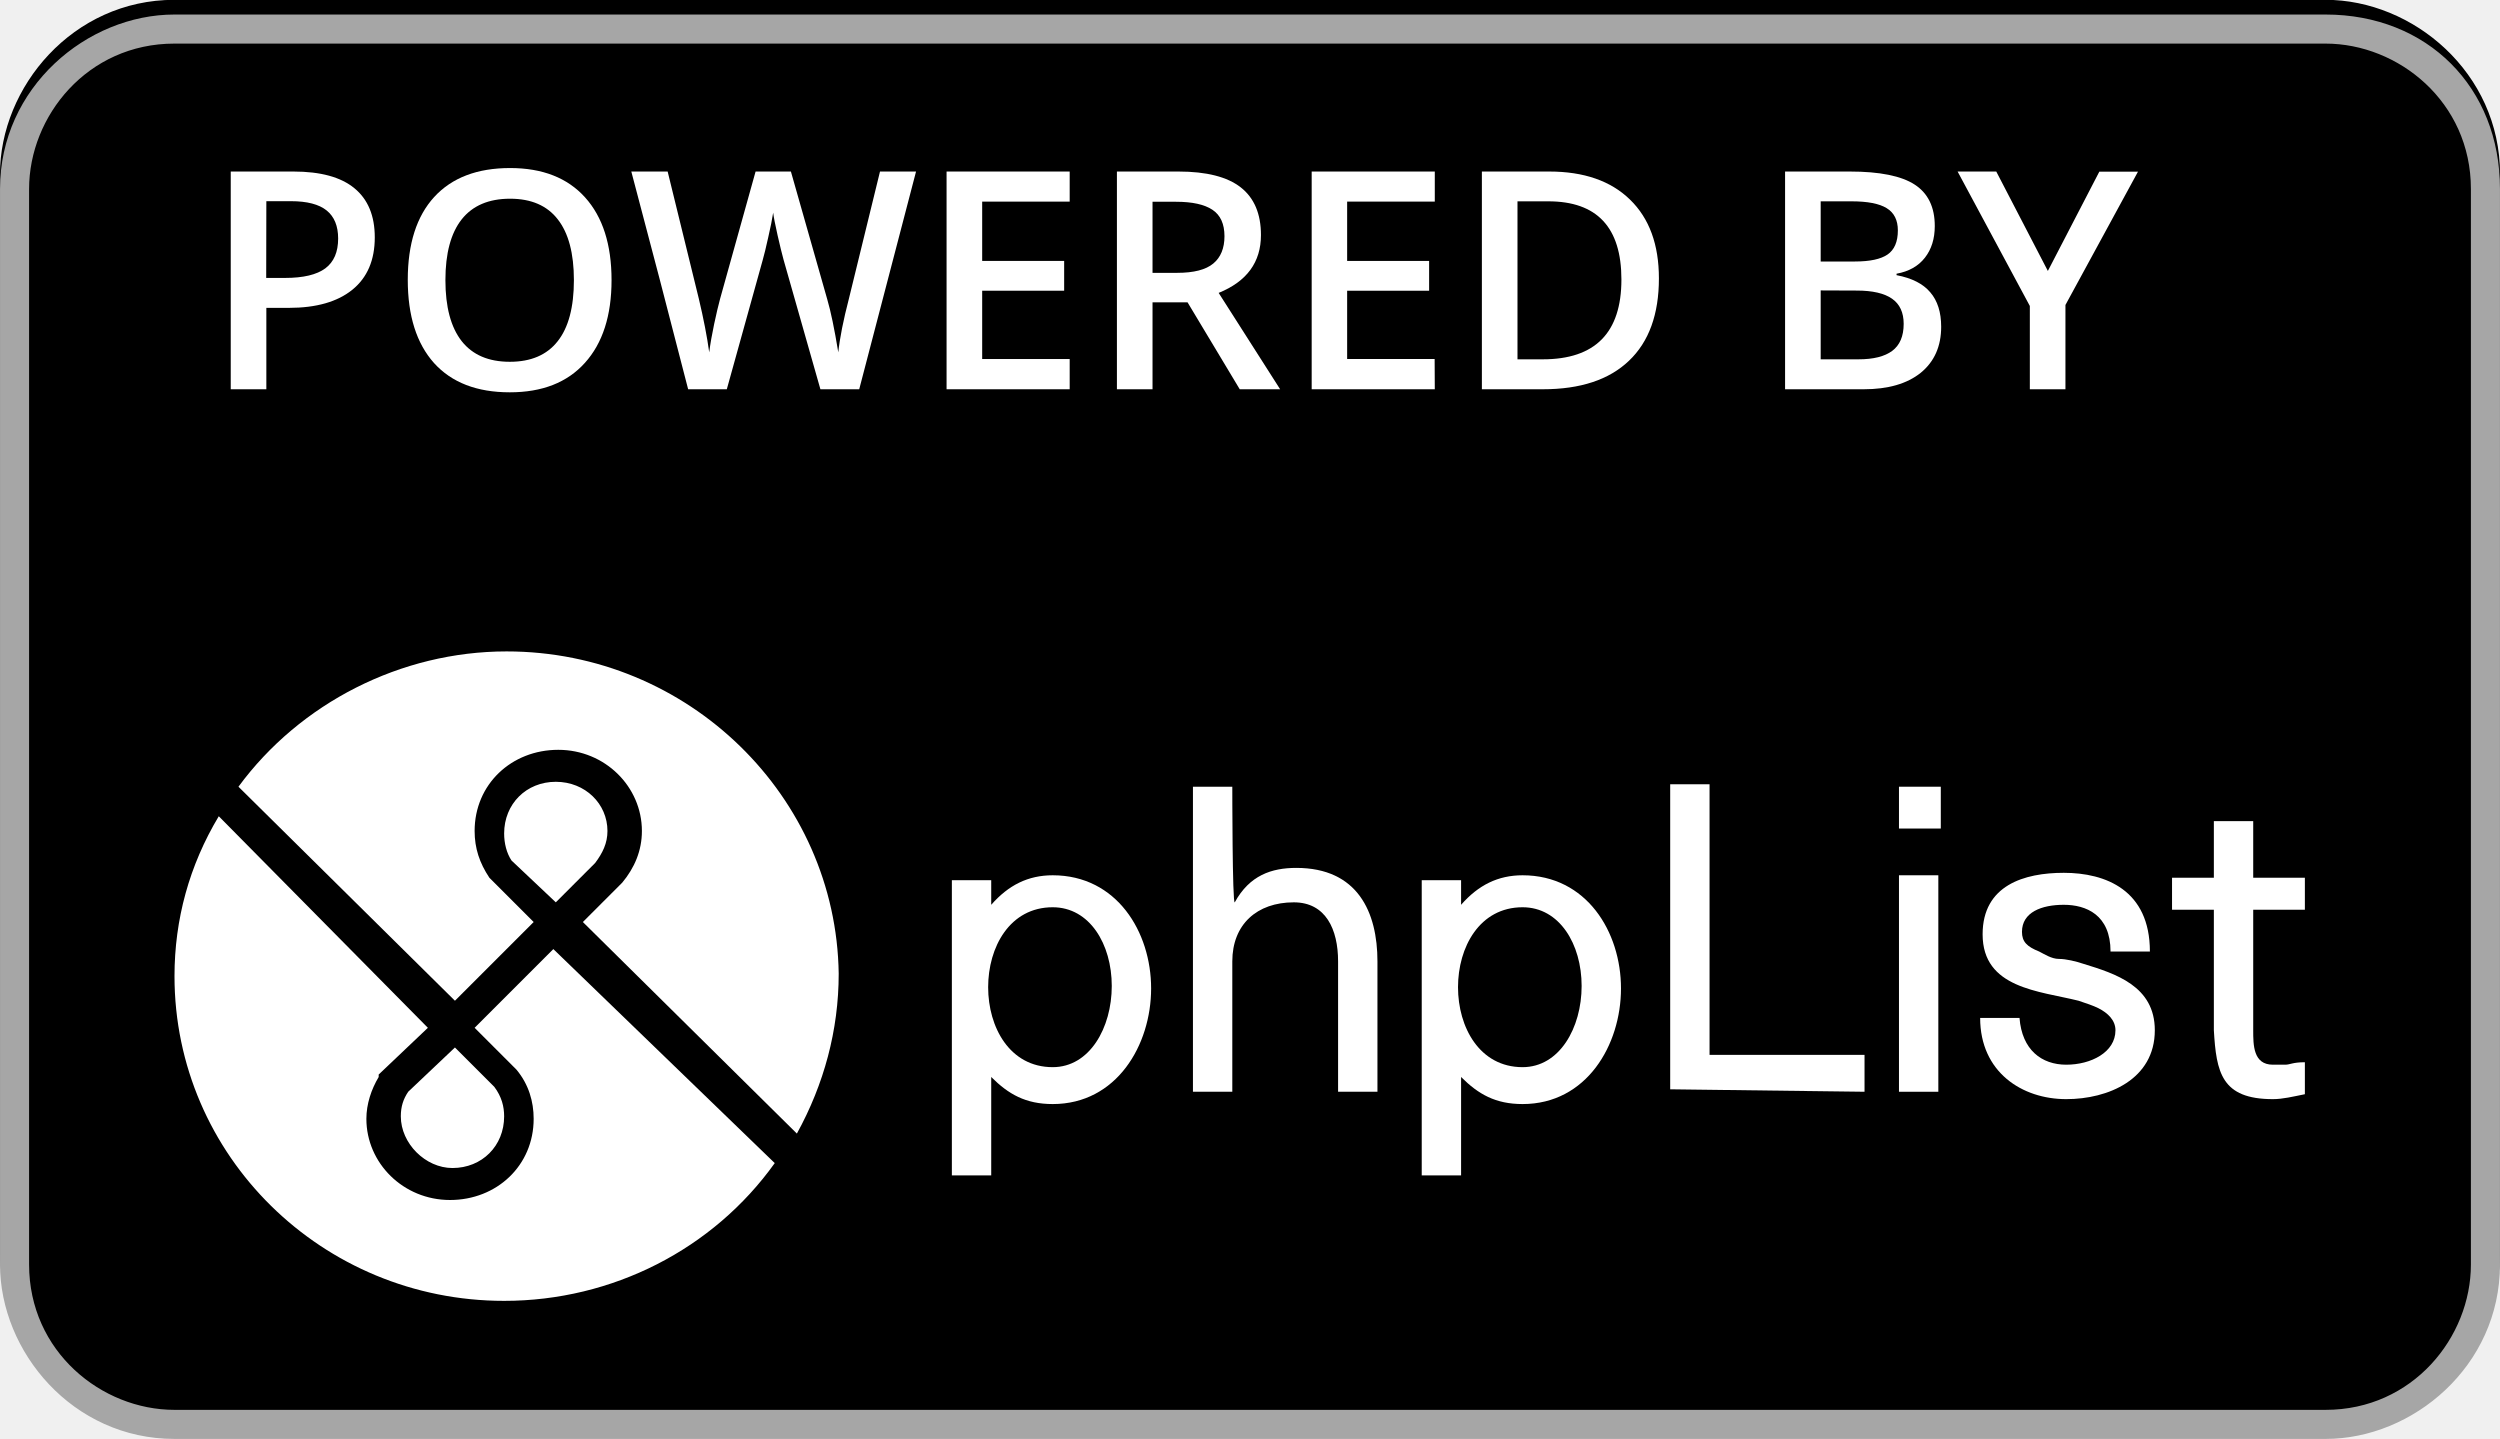
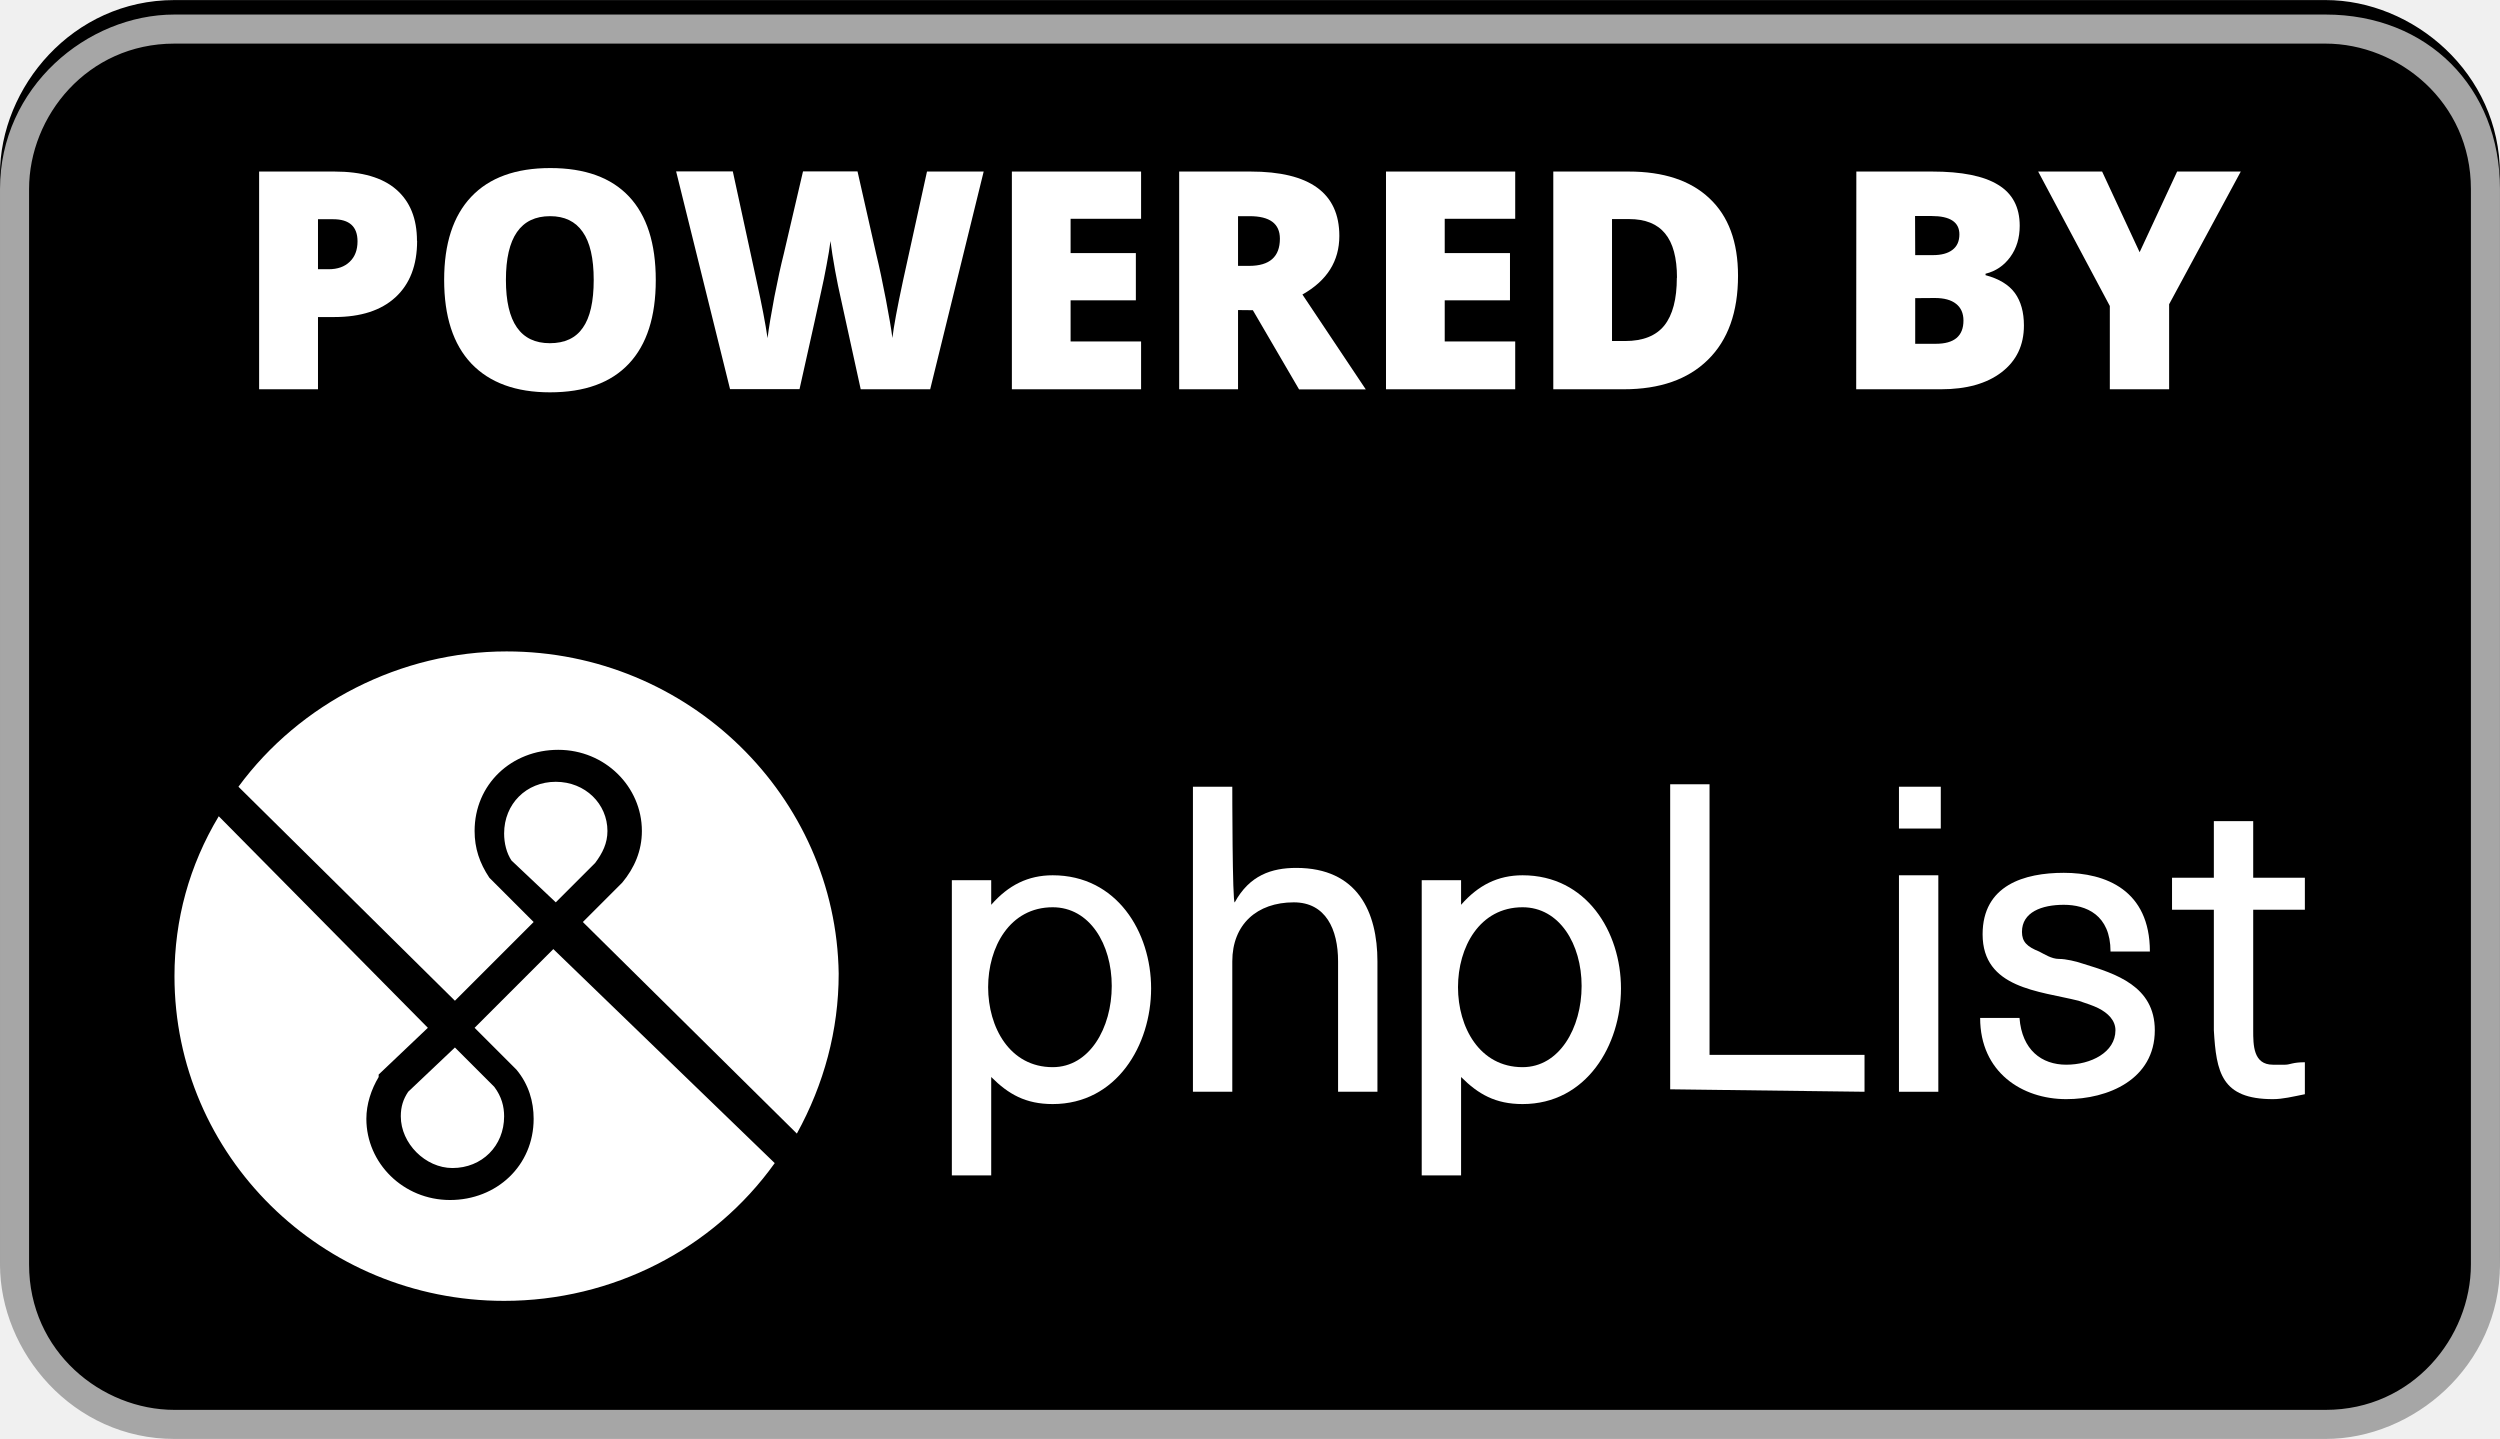
- <svg xmlns="http://www.w3.org/2000/svg" width="70.182" height="40.395" viewBox="0 0 18.569 10.688" version="1.1" id="svg8">
+ <svg xmlns="http://www.w3.org/2000/svg" width="69.833" height="40.195" viewBox="0 0 18.477 10.635" version="1.1" id="svg8">
  <defs id="defs2" />
-   <g id="layer1" transform="translate(-120.2654,-211.9793)">
-     <path id="path1035" d="m 137.539,222.559 h -15.978 c -0.648,0 -1.296,-0.54 -1.296,-1.296 v -7.989 c 0,-0.648 0.54,-1.296 1.296,-1.296 h 15.978 c 0.648,0 1.296,0.54 1.296,1.296 v 7.989 c 0,0.756 -0.54,1.296 -1.296,1.296 z" style="stroke-width:1.08" />
-     <g id="g1041" transform="matrix(1.079589,0,0,1.079589,107.4183,189.5238)">
-       <g id="g1039">
-         <path style="fill:#a6a6a6" id="path1037" d="m 27.9,21.1 c 0.5,0 1,0.4 1,1 v 7.4 c 0,0.5 -0.4,1 -1,1 H 13.1 c -0.5,0 -1,-0.4 -1,-1 v -7.4 c 0,-0.5 0.4,-1 1,-1 h 14.8 m 0,-0.2 H 13.1 c -0.6,0 -1.2,0.5 -1.2,1.2 v 7.4 c 0,0.6 0.5,1.2 1.2,1.2 h 14.8 c 0.6,0 1.2,-0.5 1.2,-1.2 v -7.4 c 0,-0.7 -0.5,-1.2 -1.2,-1.2 z" class="st3" />
+   <g id="layer1" transform="translate(-171.7023,-162.5596)">
+     <path d="m 188.89,173.087 h -15.899 c -0.645,0 -1.289,-0.537 -1.289,-1.289 v -7.949 c 0,-0.645 0.537,-1.289 1.289,-1.289 h 15.899 c 0.645,0 1.289,0.537 1.289,1.289 v 7.949 c 0,0.752 -0.537,1.289 -1.289,1.289 z" id="path30" style="stroke-width:1.074" />
+     <g transform="matrix(1.07423,0,0,1.07423,158.919,140.2156)" id="g36">
+       <g id="g34">
+         <path class="st3" d="m 27.9,21.1 c 0.5,0 1,0.4 1,1 v 7.4 c 0,0.5 -0.4,1 -1,1 H 13.1 c -0.5,0 -1,-0.4 -1,-1 v -7.4 c 0,-0.5 0.4,-1 1,-1 h 14.8 m 0,-0.2 H 13.1 c -0.6,0 -1.2,0.5 -1.2,1.2 v 7.4 c 0,0.6 0.5,1.2 1.2,1.2 h 14.8 c 0.6,0 1.2,-0.5 1.2,-1.2 v -7.4 c 0,-0.7 -0.5,-1.2 -1.2,-1.2 z" id="path32" style="fill:#a6a6a6" />
      </g>
    </g>
-     <g transform="matrix(1.079589,0,0,1.079589,107.3479,188.9811)" id="g1067">
-       <g id="g1065">
-         <g aria-label="POWERED BY" transform="translate(13.3546,23.9809)" style="font-size:2.098px;font-family:OpenSans-Semibold;fill:#ffffff" id="text1045">
-           <path d="m 1.189,-1.045 q 0,0.235 -0.154,0.36 -0.154,0.125 -0.437,0.125 H 0.443 V 0 H 0.198 v -1.498 h 0.431 q 0.281,0 0.42,0.115 0.14,0.115 0.14,0.338 z m -0.747,0.279 h 0.13 q 0.188,0 0.277,-0.066 0.088,-0.066 0.088,-0.205 0,-0.129 -0.079,-0.193 -0.079,-0.064 -0.246,-0.064 H 0.443 Z" style="font-style:normal;font-variant:normal;font-weight:600;font-stretch:normal;font-family:'Open Sans';-inkscape-font-specification:'Open Sans Semi-Bold'" id="path1105" />
-           <path d="m 2.818,-0.751 q 0,0.366 -0.183,0.569 -0.182,0.203 -0.517,0.203 -0.339,0 -0.521,-0.201 -0.181,-0.202 -0.181,-0.573 0,-0.371 0.182,-0.57 0.183,-0.199 0.522,-0.199 0.334,0 0.516,0.202 0.182,0.202 0.182,0.569 z m -1.143,0 q 0,0.277 0.112,0.42 0.112,0.142 0.331,0.142 0.218,0 0.329,-0.141 0.112,-0.141 0.112,-0.421 0,-0.276 -0.111,-0.418 -0.11,-0.142 -0.328,-0.142 -0.22,0 -0.333,0.142 -0.112,0.142 -0.112,0.418 z" style="font-style:normal;font-variant:normal;font-weight:600;font-stretch:normal;font-family:'Open Sans';-inkscape-font-specification:'Open Sans Semi-Bold'" id="path1107" />
-           <path d="M 4.522,0 H 4.255 L 4.001,-0.893 q -0.016,-0.058 -0.041,-0.168 -0.025,-0.111 -0.03,-0.154 -0.01,0.066 -0.034,0.17 -0.023,0.104 -0.038,0.156 L 3.611,0 H 3.345 L 3.151,-0.75 2.954,-1.498 h 0.25 l 0.214,0.873 q 0.05,0.21 0.072,0.371 0.011,-0.087 0.034,-0.195 0.023,-0.108 0.041,-0.174 L 3.809,-1.498 h 0.243 l 0.25,0.879 q 0.036,0.122 0.076,0.365 0.015,-0.146 0.074,-0.373 l 0.213,-0.871 h 0.248 z" style="font-style:normal;font-variant:normal;font-weight:600;font-stretch:normal;font-family:'Open Sans';-inkscape-font-specification:'Open Sans Semi-Bold'" id="path1109" />
-           <path d="m 5.97,0 h -0.847 v -1.498 h 0.847 v 0.207 H 5.368 v 0.408 H 5.932 v 0.205 H 5.368 v 0.47 h 0.602 z" style="font-style:normal;font-variant:normal;font-weight:600;font-stretch:normal;font-family:'Open Sans';-inkscape-font-specification:'Open Sans Semi-Bold'" id="path1111" />
-           <path d="M 6.54,-0.801 H 6.71 q 0.171,0 0.248,-0.064 0.077,-0.064 0.077,-0.188 0,-0.127 -0.083,-0.182 -0.083,-0.055 -0.25,-0.055 H 6.54 Z m 0,0.203 V 0 H 6.295 v -1.498 h 0.423 q 0.29,0 0.429,0.109 0.139,0.109 0.139,0.328 0,0.28 -0.291,0.398 L 7.418,0 H 7.14 L 6.781,-0.598 Z" style="font-style:normal;font-variant:normal;font-weight:600;font-stretch:normal;font-family:'Open Sans';-inkscape-font-specification:'Open Sans Semi-Bold'" id="path1113" />
-           <path d="M 8.482,0 H 7.635 v -1.498 h 0.847 v 0.207 H 7.879 v 0.408 h 0.564 v 0.205 H 7.879 v 0.47 h 0.602 z" style="font-style:normal;font-variant:normal;font-weight:600;font-stretch:normal;font-family:'Open Sans';-inkscape-font-specification:'Open Sans Semi-Bold'" id="path1115" />
-           <path d="m 10.024,-0.763 q 0,0.371 -0.206,0.567 Q 9.613,0 9.225,0 H 8.806 v -1.498 h 0.463 q 0.358,0 0.556,0.193 0.199,0.193 0.199,0.542 z m -0.258,0.008 q 0,-0.538 -0.503,-0.538 H 9.051 v 1.087 h 0.174 q 0.541,0 0.541,-0.549 z" style="font-style:normal;font-variant:normal;font-weight:600;font-stretch:normal;font-family:'Open Sans';-inkscape-font-specification:'Open Sans Semi-Bold'" id="path1117" />
-           <path d="m 10.892,-1.498 h 0.445 q 0.309,0 0.447,0.09 0.138,0.09 0.138,0.285 0,0.131 -0.068,0.218 -0.068,0.087 -0.195,0.11 v 0.01 q 0.158,0.03 0.232,0.118 0.075,0.087 0.075,0.237 0,0.202 -0.141,0.317 Q 11.684,0 11.433,0 h -0.541 z m 0.245,0.619 h 0.236 q 0.154,0 0.224,-0.048 0.071,-0.049 0.071,-0.166 0,-0.106 -0.077,-0.153 -0.076,-0.047 -0.242,-0.047 h -0.212 z m 0,0.199 v 0.474 h 0.26 q 0.154,0 0.232,-0.058 0.079,-0.059 0.079,-0.186 0,-0.117 -0.08,-0.173 -0.08,-0.056 -0.243,-0.056 z" style="font-style:normal;font-variant:normal;font-weight:600;font-stretch:normal;font-family:'Open Sans';-inkscape-font-specification:'Open Sans Semi-Bold'" id="path1119" />
-           <path d="m 12.7,-0.814 0.354,-0.683 h 0.266 l -0.499,0.917 V 0 H 12.576 V -0.573 L 12.079,-1.498 h 0.266 z" style="font-style:normal;font-variant:normal;font-weight:600;font-stretch:normal;font-family:'Open Sans';-inkscape-font-specification:'Open Sans Semi-Bold'" id="path1121" />
+     <g id="g881_19_" transform="matrix(1.07423,0,0,1.07423,158.8489,139.6755)">
+       <g id="g894_19_">
+         <g aria-label="POWERED BY" style="font-size:2.098px;font-family:OpenSans-Semibold;fill:#ffffff" id="text38">
+           <path d="m 14.835,22.96 q 0,0.251 -0.149,0.388 -0.148,0.136 -0.42,0.136 H 14.153 V 23.981 h -0.405 v -1.498 h 0.518 q 0.284,0 0.426,0.124 0.142,0.124 0.142,0.352 z m -0.682,0.195 h 0.074 q 0.091,0 0.144,-0.051 0.054,-0.051 0.054,-0.141 0,-0.152 -0.168,-0.152 h -0.104 z" style="font-style:normal;font-variant:normal;font-weight:800;font-stretch:normal;font-family:'Open Sans';-inkscape-font-specification:'Open Sans Ultra-Bold'" id="path830" />
+           <path d="m 16.477,23.23 q 0,0.378 -0.185,0.575 -0.185,0.197 -0.543,0.197 -0.352,0 -0.541,-0.198 -0.187,-0.198 -0.187,-0.576 0,-0.374 0.186,-0.571 0.187,-0.198 0.544,-0.198 0.358,0 0.542,0.196 0.184,0.196 0.184,0.575 z m -1.031,0 q 0,0.434 0.302,0.434 0.154,0 0.227,-0.106 0.075,-0.106 0.075,-0.329 0,-0.224 -0.076,-0.331 -0.075,-0.108 -0.224,-0.108 -0.304,0 -0.304,0.438 z" style="font-style:normal;font-variant:normal;font-weight:800;font-stretch:normal;font-family:'Open Sans';-inkscape-font-specification:'Open Sans Ultra-Bold'" id="path832" />
+           <path d="m 18.365,23.981 h -0.478 l -0.143,-0.653 q -0.01,-0.041 -0.033,-0.163 -0.022,-0.122 -0.032,-0.204 -0.008,0.067 -0.027,0.166 -0.018,0.098 -0.037,0.181 -0.017,0.083 -0.149,0.672 H 16.988 l -0.371,-1.498 h 0.39 l 0.163,0.751 q 0.055,0.249 0.076,0.396 0.013,-0.104 0.047,-0.284 0.035,-0.179 0.065,-0.297 l 0.132,-0.566 h 0.375 l 0.128,0.566 q 0.033,0.136 0.067,0.314 0.034,0.178 0.045,0.266 0.013,-0.114 0.073,-0.394 L 18.343,22.483 h 0.39 z" style="font-style:normal;font-variant:normal;font-weight:800;font-stretch:normal;font-family:'Open Sans';-inkscape-font-specification:'Open Sans Ultra-Bold'" id="path834" />
+           <path d="m 19.816,23.981 h -0.889 v -1.498 h 0.889 v 0.325 h -0.485 v 0.236 h 0.449 v 0.325 h -0.449 v 0.283 h 0.485 z" style="font-style:normal;font-variant:normal;font-weight:800;font-stretch:normal;font-family:'Open Sans';-inkscape-font-specification:'Open Sans Ultra-Bold'" id="path836" />
+           <path d="M 20.483,23.436 V 23.981 h -0.405 v -1.498 h 0.491 q 0.611,0 0.611,0.443 0,0.26 -0.254,0.403 l 0.436,0.653 h -0.459 l -0.318,-0.545 z m 0,-0.304 h 0.076 q 0.212,0 0.212,-0.187 0,-0.155 -0.208,-0.155 h -0.08 z" style="font-style:normal;font-variant:normal;font-weight:800;font-stretch:normal;font-family:'Open Sans';-inkscape-font-specification:'Open Sans Ultra-Bold'" id="path838" />
+           <path d="m 22.39,23.981 h -0.889 v -1.498 h 0.889 v 0.325 h -0.485 v 0.236 h 0.449 v 0.325 h -0.449 v 0.283 h 0.485 z" style="font-style:normal;font-variant:normal;font-weight:800;font-stretch:normal;font-family:'Open Sans';-inkscape-font-specification:'Open Sans Ultra-Bold'" id="path840" />
+           <path d="m 23.923,23.2 q 0,0.375 -0.207,0.578 -0.206,0.203 -0.58,0.203 H 22.652 v -1.498 h 0.518 q 0.361,0 0.556,0.184 0.197,0.184 0.197,0.533 z m -0.42,0.014 q 0,-0.206 -0.082,-0.305 -0.081,-0.099 -0.247,-0.099 h -0.118 v 0.839 h 0.09 q 0.184,0 0.27,-0.107 0.086,-0.108 0.086,-0.328 z" style="font-style:normal;font-variant:normal;font-weight:800;font-stretch:normal;font-family:'Open Sans';-inkscape-font-specification:'Open Sans Ultra-Bold'" id="path842" />
+           <path d="m 24.737,22.483 h 0.522 q 0.305,0 0.453,0.091 0.149,0.09 0.149,0.282 0,0.126 -0.065,0.215 -0.065,0.089 -0.17,0.115 v 0.01 q 0.139,0.037 0.202,0.123 0.062,0.086 0.062,0.223 0,0.204 -0.154,0.322 -0.153,0.117 -0.417,0.117 h -0.583 z m 0.405,0.575 h 0.122 q 0.087,0 0.134,-0.036 0.048,-0.036 0.048,-0.107 0,-0.126 -0.191,-0.126 h -0.114 z m 0,0.296 v 0.314 h 0.142 q 0.19,0 0.19,-0.16 0,-0.075 -0.051,-0.115 -0.05,-0.04 -0.146,-0.04 z" style="font-style:normal;font-variant:normal;font-weight:800;font-stretch:normal;font-family:'Open Sans';-inkscape-font-specification:'Open Sans Ultra-Bold'" id="path844" />
+           <path d="m 26.686,23.038 0.258,-0.555 h 0.438 l -0.493,0.913 V 23.981 h -0.408 v -0.573 l -0.493,-0.925 h 0.44 z" style="font-style:normal;font-variant:normal;font-weight:800;font-stretch:normal;font-family:'Open Sans';-inkscape-font-specification:'Open Sans Ultra-Bold'" id="path846" />
        </g>
-         <g transform="matrix(0.1692526,0,0,0.1692526,164.359,336.7693)" id="g1063">
-           <path style="fill:#ffffff" d="m -857.6,-1827 c 1.5,0 2.4,1.5 2.4,3.2 0,1.7 -0.9,3.3 -2.4,3.3 -3.5,0 -3.5,-6.5 0,-6.5 z m -2.5,-1.1 h -1.6 v 12 h 1.6 v -4 c 0.7,0.7 1.4,1.1 2.5,1.1 2.6,0 4,-2.4 4,-4.7 0,-2.3 -1.4,-4.6 -4,-4.6 -1,0 -1.8,0.4 -2.5,1.2 z" class="st0" id="path1047" />
-           <path style="fill:#ffffff" d="m -850.3,-1831.9 h -1.6 v 12.4 h 1.6 v -5.3 c 0,-1.5 1,-2.4 2.5,-2.4 1.3,0 1.8,1.1 1.8,2.4 v 5.3 h 1.6 v -5.3 c 0,-2 -0.8,-3.8 -3.3,-3.8 -1,0 -1.9,0.3 -2.5,1.4 -0.1,0.1 -0.1,-4.7 -0.1,-4.7 z" class="st0" id="path1049" />
-           <path style="fill:#ffffff" d="m -838.5,-1827 c 1.5,0 2.4,1.5 2.4,3.2 0,1.7 -0.9,3.3 -2.4,3.3 -3.5,0 -3.5,-6.5 0,-6.5 z m -2.5,-1.1 h -1.6 v 12 h 1.6 v -4 c 0.7,0.7 1.4,1.1 2.5,1.1 2.6,0 4,-2.4 4,-4.7 0,-2.3 -1.4,-4.6 -4,-4.6 -1,0 -1.8,0.4 -2.5,1.2 z" class="st0" id="path1051" />
-           <path style="fill:#ffffff" d="m -824.6,-1819.5 v -1.5 h -6.3 v -11 h -1.6 v 12.4 z" class="st0" id="path1053" />
-           <path style="fill:#ffffff" d="m -821.6,-1819.5 v -8.8 h -1.6 v 8.8 z m 0.1,-10.7 v -1.7 h -1.7 v 1.7 z" class="st0" id="path1055" />
-           <path style="fill:#ffffff" d="m -816.4,-1819.2 c 1.7,0 3.6,-0.8 3.6,-2.8 0,-1.8 -1.6,-2.3 -2.9,-2.7 -0.3,-0.1 -0.7,-0.2 -1,-0.2 -0.3,0 -0.6,-0.2 -0.8,-0.3 -0.5,-0.2 -0.7,-0.4 -0.7,-0.8 0,-0.8 0.8,-1.1 1.7,-1.1 0.9,0 1.9,0.4 1.9,1.9 h 1.6 c 0,-2.5 -1.8,-3.2 -3.5,-3.2 -1.6,0 -3.3,0.5 -3.3,2.5 0,2.2 2.3,2.3 3.9,2.7 0.3,0.1 0.6,0.2 0.8,0.3 0.4,0.2 0.7,0.5 0.7,0.9 0,0.9 -1,1.4 -2,1.4 -1,0 -1.8,-0.6 -1.9,-1.9 h -1.6 c 0,2.2 1.7,3.3 3.5,3.3 z" class="st0" id="path1057" />
-           <path style="fill:#ffffff" d="m -808,-1819.2 c 0.4,0 0.8,-0.1 1.3,-0.2 v -1.3 c -0.5,0 -0.6,0.1 -0.8,0.1 -0.2,0 -0.3,0 -0.5,0 -0.8,0 -0.8,-0.8 -0.8,-1.4 v -4.9 h 2.1 v -1.3 h -2.1 v -2.3 h -1.6 v 2.3 h -1.7 v 1.3 h 1.7 v 4.9 c 0.1,1.7 0.3,2.8 2.4,2.8 z" class="st0" id="path1059" />
-           <path style="fill:#ffffff" d="m -879.8,-1837.4 c -4.3,0 -8.4,2.1 -10.9,5.5 l 8.8,8.7 3.2,-3.2 -1.8,-1.8 v 0 c -0.4,-0.6 -0.6,-1.2 -0.6,-1.9 0,-1.9 1.5,-3.3 3.4,-3.3 1.9,0 3.4,1.5 3.4,3.3 0,0.8 -0.3,1.5 -0.8,2.1 v 0 l -1.6,1.6 8.7,8.6 c 1.1,-2 1.7,-4.2 1.7,-6.5 -0.1,-7.2 -6.1,-13.1 -13.5,-13.1 z m 2,5.3 c -1.2,0 -2.1,0.9 -2.1,2.1 0,0.4 0.1,0.8 0.3,1.1 l 1.8,1.7 1.6,-1.6 c 0.3,-0.4 0.5,-0.8 0.5,-1.3 0,-1.1 -0.9,-2 -2.1,-2 z m -13.7,1.4 c -1.2,2 -1.8,4.2 -1.8,6.5 0,7.3 6,13.2 13.4,13.2 v 0 c 4.4,0 8.5,-2.1 11,-5.6 l -9,-8.7 -3.2,3.2 1.7,1.7 c 0.5,0.6 0.7,1.3 0.7,2 0,1.9 -1.5,3.3 -3.4,3.3 -1.9,0 -3.4,-1.5 -3.4,-3.3 0,-0.6 0.2,-1.2 0.5,-1.7 v -0.1 l 2,-1.9 z m 9.6,9.4 -1.9,1.8 c -0.2,0.3 -0.3,0.6 -0.3,1 0,1.1 1,2.1 2.1,2.1 1.2,0 2.1,-0.9 2.1,-2.1 0,-0.4 -0.1,-0.8 -0.4,-1.2 z" class="st0" id="path1061" />
+         <g id="g862_19_" transform="matrix(0.1692526,0,0,0.1692526,164.359,336.7693)">
+           <path id="path833_23_" class="st0" d="m -857.6,-1827 c 1.5,0 2.4,1.5 2.4,3.2 0,1.7 -0.9,3.3 -2.4,3.3 -3.5,0 -3.5,-6.5 0,-6.5 z m -2.5,-1.1 h -1.6 v 12 h 1.6 v -4 c 0.7,0.7 1.4,1.1 2.5,1.1 2.6,0 4,-2.4 4,-4.7 0,-2.3 -1.4,-4.6 -4,-4.6 -1,0 -1.8,0.4 -2.5,1.2 z" style="fill:#ffffff" />
+           <path id="path835_23_" class="st0" d="m -850.3,-1831.9 h -1.6 v 12.4 h 1.6 v -5.3 c 0,-1.5 1,-2.4 2.5,-2.4 1.3,0 1.8,1.1 1.8,2.4 v 5.3 h 1.6 v -5.3 c 0,-2 -0.8,-3.8 -3.3,-3.8 -1,0 -1.9,0.3 -2.5,1.4 -0.1,0.1 -0.1,-4.7 -0.1,-4.7 z" style="fill:#ffffff" />
+           <path id="path837_23_" class="st0" d="m -838.5,-1827 c 1.5,0 2.4,1.5 2.4,3.2 0,1.7 -0.9,3.3 -2.4,3.3 -3.5,0 -3.5,-6.5 0,-6.5 z m -2.5,-1.1 h -1.6 v 12 h 1.6 v -4 c 0.7,0.7 1.4,1.1 2.5,1.1 2.6,0 4,-2.4 4,-4.7 0,-2.3 -1.4,-4.6 -4,-4.6 -1,0 -1.8,0.4 -2.5,1.2 z" style="fill:#ffffff" />
+           <path id="path839_23_" class="st0" d="m -824.6,-1819.5 v -1.5 h -6.3 v -11 h -1.6 v 12.4 z" style="fill:#ffffff" />
+           <path id="path841_23_" class="st0" d="m -821.6,-1819.5 v -8.8 h -1.6 v 8.8 z m 0.1,-10.7 v -1.7 h -1.7 v 1.7 z" style="fill:#ffffff" />
+           <path id="path843_23_" class="st0" d="m -816.4,-1819.2 c 1.7,0 3.6,-0.8 3.6,-2.8 0,-1.8 -1.6,-2.3 -2.9,-2.7 -0.3,-0.1 -0.7,-0.2 -1,-0.2 -0.3,0 -0.6,-0.2 -0.8,-0.3 -0.5,-0.2 -0.7,-0.4 -0.7,-0.8 0,-0.8 0.8,-1.1 1.7,-1.1 0.9,0 1.9,0.4 1.9,1.9 h 1.6 c 0,-2.5 -1.8,-3.2 -3.5,-3.2 -1.6,0 -3.3,0.5 -3.3,2.5 0,2.2 2.3,2.3 3.9,2.7 0.3,0.1 0.6,0.2 0.8,0.3 0.4,0.2 0.7,0.5 0.7,0.9 0,0.9 -1,1.4 -2,1.4 -1,0 -1.8,-0.6 -1.9,-1.9 h -1.6 c 0,2.2 1.7,3.3 3.5,3.3 z" style="fill:#ffffff" />
+           <path id="path845_23_" class="st0" d="m -808,-1819.2 c 0.4,0 0.8,-0.1 1.3,-0.2 v -1.3 c -0.5,0 -0.6,0.1 -0.8,0.1 -0.2,0 -0.3,0 -0.5,0 -0.8,0 -0.8,-0.8 -0.8,-1.4 v -4.9 h 2.1 v -1.3 h -2.1 v -2.3 h -1.6 v 2.3 h -1.7 v 1.3 h 1.7 v 4.9 c 0.1,1.7 0.3,2.8 2.4,2.8 z" style="fill:#ffffff" />
+           <path id="path831_23_" class="st0" d="m -879.8,-1837.4 c -4.3,0 -8.4,2.1 -10.9,5.5 l 8.8,8.7 3.2,-3.2 -1.8,-1.8 v 0 c -0.4,-0.6 -0.6,-1.2 -0.6,-1.9 0,-1.9 1.5,-3.3 3.4,-3.3 1.9,0 3.4,1.5 3.4,3.3 0,0.8 -0.3,1.5 -0.8,2.1 v 0 l -1.6,1.6 8.7,8.6 c 1.1,-2 1.7,-4.2 1.7,-6.5 -0.1,-7.2 -6.1,-13.1 -13.5,-13.1 z m 2,5.3 c -1.2,0 -2.1,0.9 -2.1,2.1 0,0.4 0.1,0.8 0.3,1.1 l 1.8,1.7 1.6,-1.6 c 0.3,-0.4 0.5,-0.8 0.5,-1.3 0,-1.1 -0.9,-2 -2.1,-2 z m -13.7,1.4 c -1.2,2 -1.8,4.2 -1.8,6.5 0,7.3 6,13.2 13.4,13.2 v 0 c 4.4,0 8.5,-2.1 11,-5.6 l -9,-8.7 -3.2,3.2 1.7,1.7 c 0.5,0.6 0.7,1.3 0.7,2 0,1.9 -1.5,3.3 -3.4,3.3 -1.9,0 -3.4,-1.5 -3.4,-3.3 0,-0.6 0.2,-1.2 0.5,-1.7 v -0.1 l 2,-1.9 z m 9.6,9.4 -1.9,1.8 c -0.2,0.3 -0.3,0.6 -0.3,1 0,1.1 1,2.1 2.1,2.1 1.2,0 2.1,-0.9 2.1,-2.1 0,-0.4 -0.1,-0.8 -0.4,-1.2 z" style="fill:#ffffff" />
        </g>
      </g>
    </g>
  </g>
</svg>
